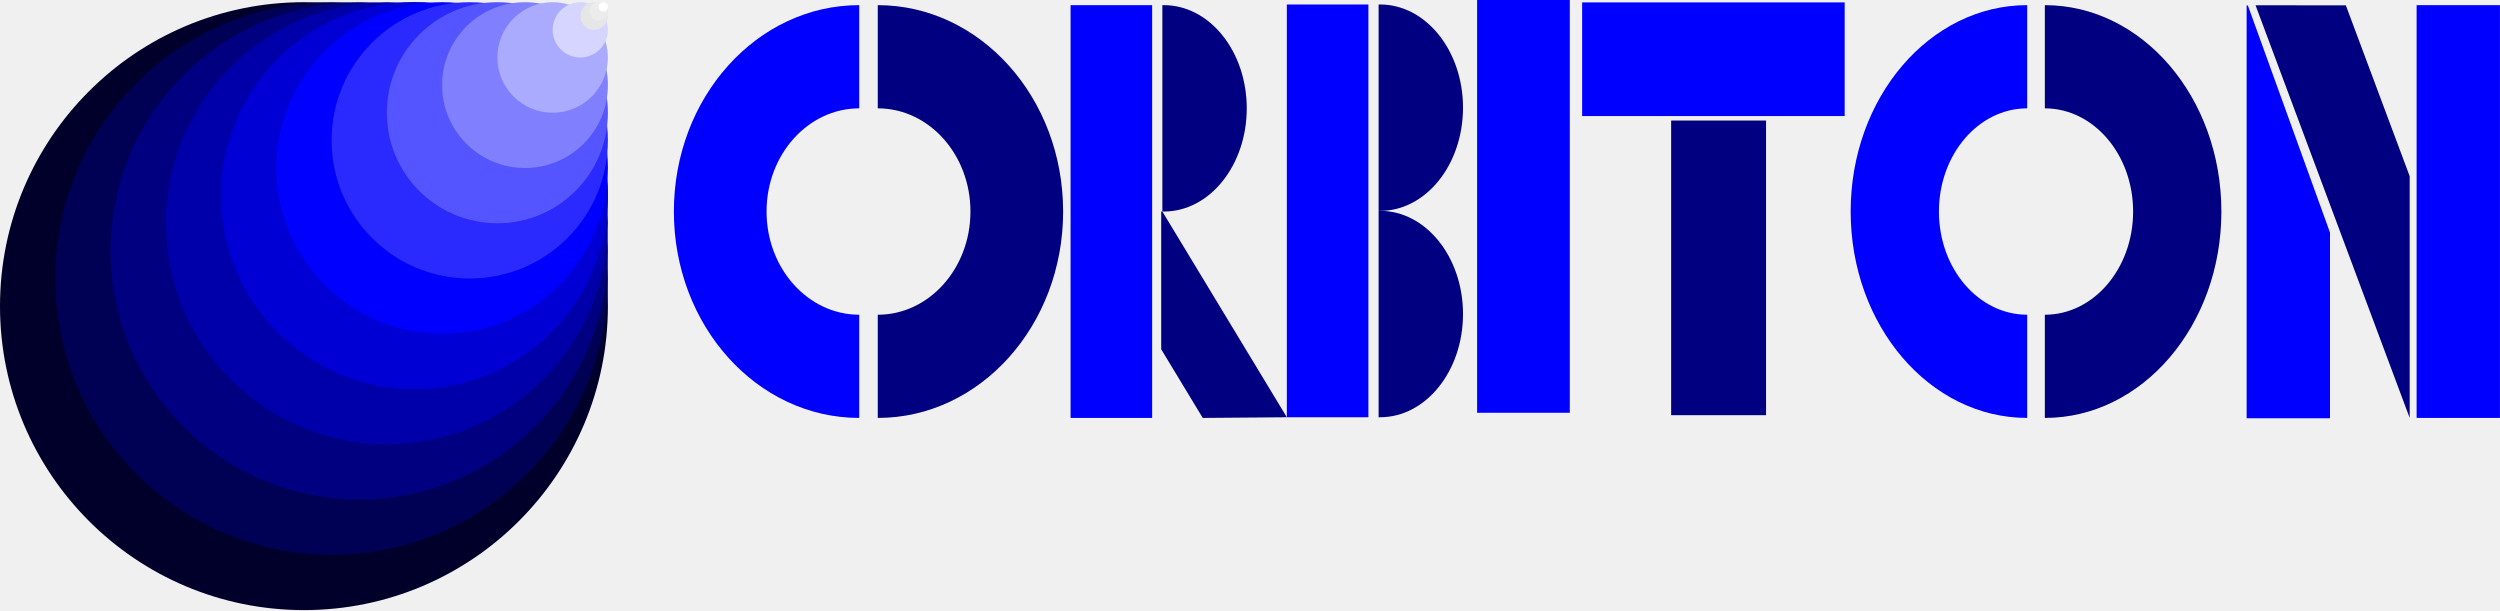
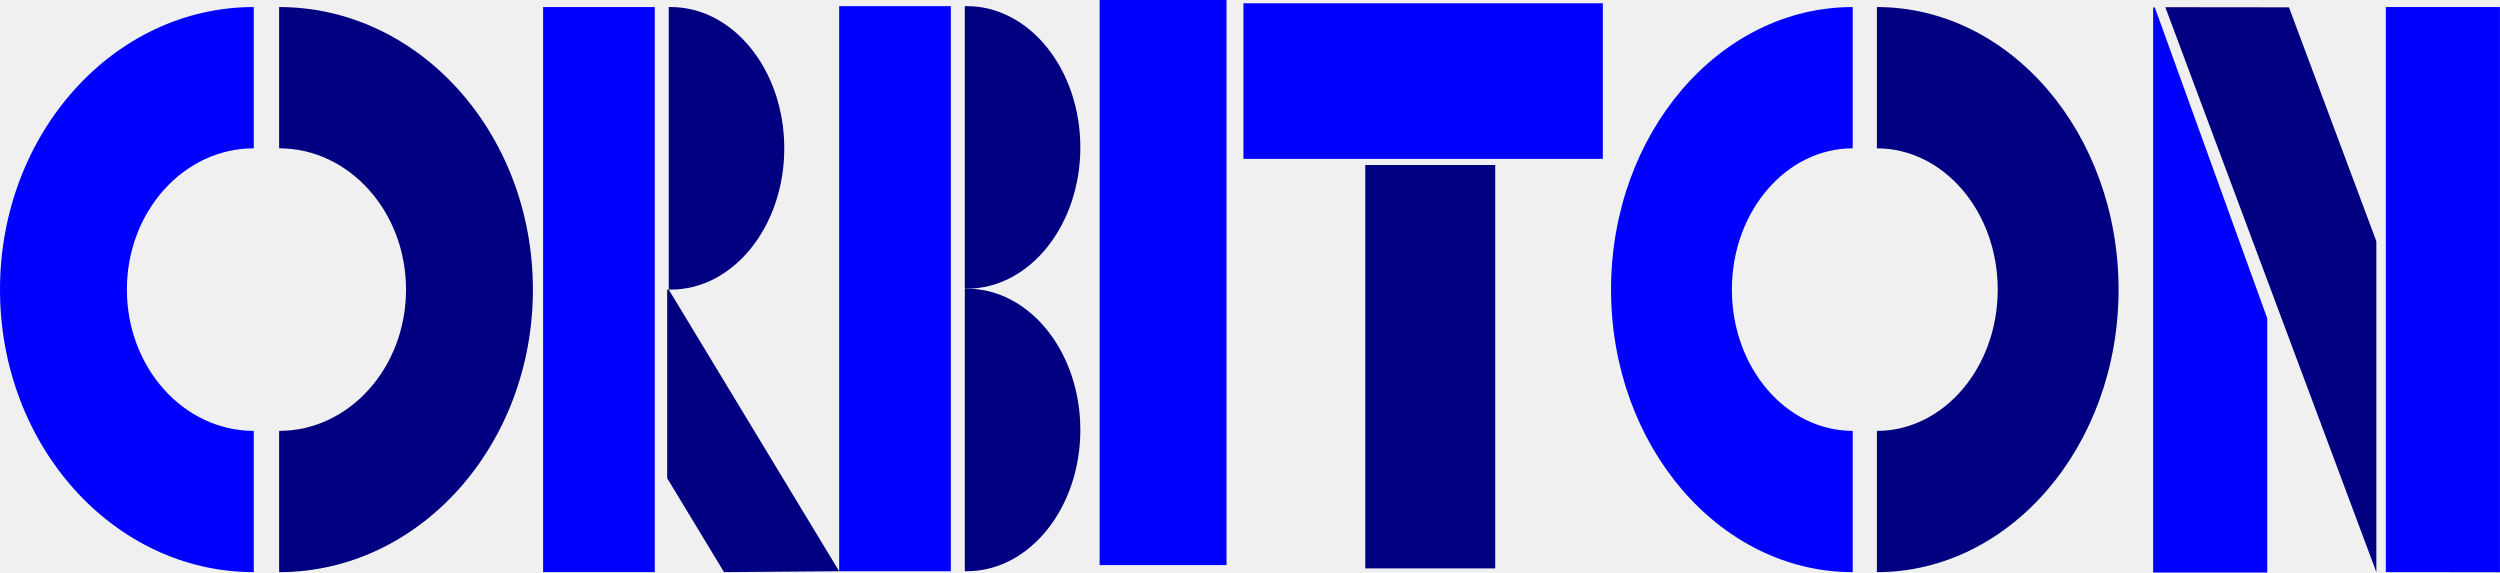
- <svg xmlns="http://www.w3.org/2000/svg" width="271.425mm" height="66.239mm" viewBox="0 0 271.425 66.239" version="1.1" id="svg8">
+ <svg xmlns="http://www.w3.org/2000/svg" width="198.263mm" height="45.407mm" viewBox="0 0 198.263 45.407" version="1.1" id="svg8">
  <defs id="defs2" />
-   <g id="layer1" transform="translate(-6,-59.76147)">
-     <circle style="fill:#00002b;stroke-width:0.3" id="path111" cx="39" cy="-93" r="33" transform="scale(1,-1)" />
-     <circle style="fill:#000055;stroke-width:0.273" id="circle113" cx="42" cy="-90" r="30" transform="scale(1,-1)" />
-     <circle style="fill:#000080;stroke-width:0.245" id="circle115" cx="45" cy="-87" r="27" transform="scale(1,-1)" />
-     <circle style="fill:#0000aa;stroke-width:0.218" id="circle117" cx="48" cy="-84" r="24" transform="scale(1,-1)" />
-     <circle style="fill:#0000d4;stroke-width:0.191" id="circle119" cx="51" cy="-81" r="21" transform="scale(1,-1)" />
-     <circle style="fill:#0000d4;stroke-width:0.191" id="circle121" cx="51" cy="-81" r="21" transform="scale(1,-1)" />
-     <circle style="fill:#0000ff;stroke-width:0.164" id="circle123" cx="54" cy="-78" r="18" transform="scale(1,-1)" />
-     <circle style="fill:#2a2aff;stroke-width:0.136" id="circle125" cx="57" cy="-75" r="15" transform="scale(1,-1)" />
-     <circle style="fill:#5555ff;stroke-width:0.109" id="circle127" cx="60" cy="-72" r="12" transform="scale(1,-1)" />
-     <circle style="fill:#8080ff;stroke-width:0.082" id="circle129" cx="63" cy="-69" r="9" transform="scale(1,-1)" />
-     <circle style="fill:#aaaaff;stroke-width:0.055" id="circle131" cx="66" cy="-66" r="6" transform="scale(1,-1)" />
-     <circle style="fill:#d5d5ff;stroke-width:0.027" id="circle133" cx="69" cy="-63" r="3" transform="scale(1,-1)" />
-     <circle style="fill:#e6e6e6;stroke-width:0.014" id="circle135" cx="70.5" cy="-61.5" r="1.5" transform="scale(1,-1)" />
-     <circle style="fill:#ececec;stroke-width:0.009" id="circle137" cx="71" cy="-61" r="1" transform="scale(1,-1)" />
-     <circle style="fill:#ffffff;stroke-width:0.005" id="circle139" cx="71.5" cy="-60.5" r="0.5" transform="scale(1,-1)" />
+   <g id="layer1" transform="translate(-79.16202,-59.76147)">
    <path style="fill:#0000ff;stroke-width:0.167" d="m 122.233,60.322 v 44.813 h 8.855 V 60.322 Z" id="path203" />
    <path style="fill:#000080;stroke-width:0.167" d="m 132.197,82.728 -0.125,5.3e-4 v 14.954 l 4.511,7.454 9.129,-0.073 z" id="path201" />
    <path style="fill:#000080;stroke-width:0.167" d="m 132.356,60.321 v 5.31e-4 a 9.002,11.204 0 0 0 -0.159,0.001 v 22.405 a 9.002,11.204 0 0 0 0.159,7.47e-4 9.002,11.204 0 0 0 9.003,-11.204 9.002,11.204 0 0 0 -9.003,-11.204 z" id="path3149" />
    <path style="fill:#0000ff;stroke-width:0.164" d="m 166.37,59.761 v 44.815 h 10.062 V 59.761 Z" id="rect3098" />
    <path id="path3102" style="fill:#000080;stroke-width:0.438" d="m 250.884,60.332 0.073,0.196 -0.845,7.46e-4 0.845,7.47e-4 16.662,44.606 V 78.896 l -6.93,-18.553 z m 16.736,44.804 9.805,0.011 -0.004,-0.011 z" />
    <path id="path142" style="fill:#000080;stroke-width:0.183" d="M 101.299,60.321 V 71.524 A 10.062,11.204 0 0 1 111.362,82.728 10.062,11.204 0 0 1 101.299,93.932 V 105.136 A 20.125,22.408 0 0 0 121.424,82.728 20.125,22.408 0 0 0 101.299,60.321 Z" />
    <path id="path153" style="fill:#0000ff;stroke-width:0.183" d="m 99.287,60.32 a 20.125,22.408 0 0 0 -20.125,22.407 20.125,22.408 0 0 0 20.125,22.408 V 93.932 A 10.062,11.204 0 0 1 89.225,82.728 10.062,11.204 0 0 1 99.287,71.524 Z" />
    <path style="fill:#0000ff;stroke-width:0.167" d="m 145.712,60.25 v 44.813 h 8.855 V 60.25 Z" id="path167" />
    <path style="fill:#000080;stroke-width:0.167" d="m 155.835,60.249 v 5.33e-4 a 9.002,11.204 0 0 0 -0.159,0.001 v 22.405 a 9.002,11.204 0 0 0 0.159,7.47e-4 9.002,11.204 0 0 0 9.003,-11.204 9.002,11.204 0 0 0 -9.003,-11.204 z" id="path161" />
    <path style="fill:#000080;stroke-width:0.167" d="m 155.835,82.654 v 5.33e-4 a 9.002,11.204 0 0 0 -0.159,0.001 v 22.405 a 9.002,11.204 0 0 0 0.159,7.5e-4 9.002,11.204 0 0 0 9.003,-11.204 9.002,11.204 0 0 0 -9.003,-11.204 z" id="path169" />
    <path style="fill:#000080;stroke-width:0.14" d="m 187.436,72.848 v 31.99 h 10.305 V 72.848 Z" id="path175" />
    <path style="fill:#0000ff;stroke-width:0.145" d="m 177.774,60.022 v 12.339 h 28.501 V 60.022 Z" id="path177" />
    <path id="path179" style="fill:#000080;stroke-width:0.179" d="m 228.009,60.321 v 11.204 a 9.583,11.204 0 0 1 9.583,11.204 9.583,11.204 0 0 1 -9.583,11.204 V 105.136 A 19.166,22.408 0 0 0 247.175,82.728 19.166,22.408 0 0 0 228.009,60.321 Z" />
    <path id="path181" style="fill:#0000ff;stroke-width:0.179" d="m 226.092,60.32 a 19.166,22.408 0 0 0 -19.166,22.407 19.166,22.408 0 0 0 19.166,22.408 V 93.932 a 9.583,11.204 0 0 1 -9.583,-11.204 9.583,11.204 0 0 1 9.583,-11.204 z" />
    <path style="fill:#0000ff;stroke-width:0.156" d="m 268.371,60.32 v 44.815 h 9.049 V 60.32 Z" id="path191" />
    <path id="path194" style="fill:#0000ff;stroke-width:0.156" d="m 249.917,60.353 v 0.174 l 0.195,-5e-4 -0.063,-0.173 z m 0,0.175 v 44.641 h 9.05 V 85.01 L 250.113,60.528 Z" />
  </g>
</svg>
